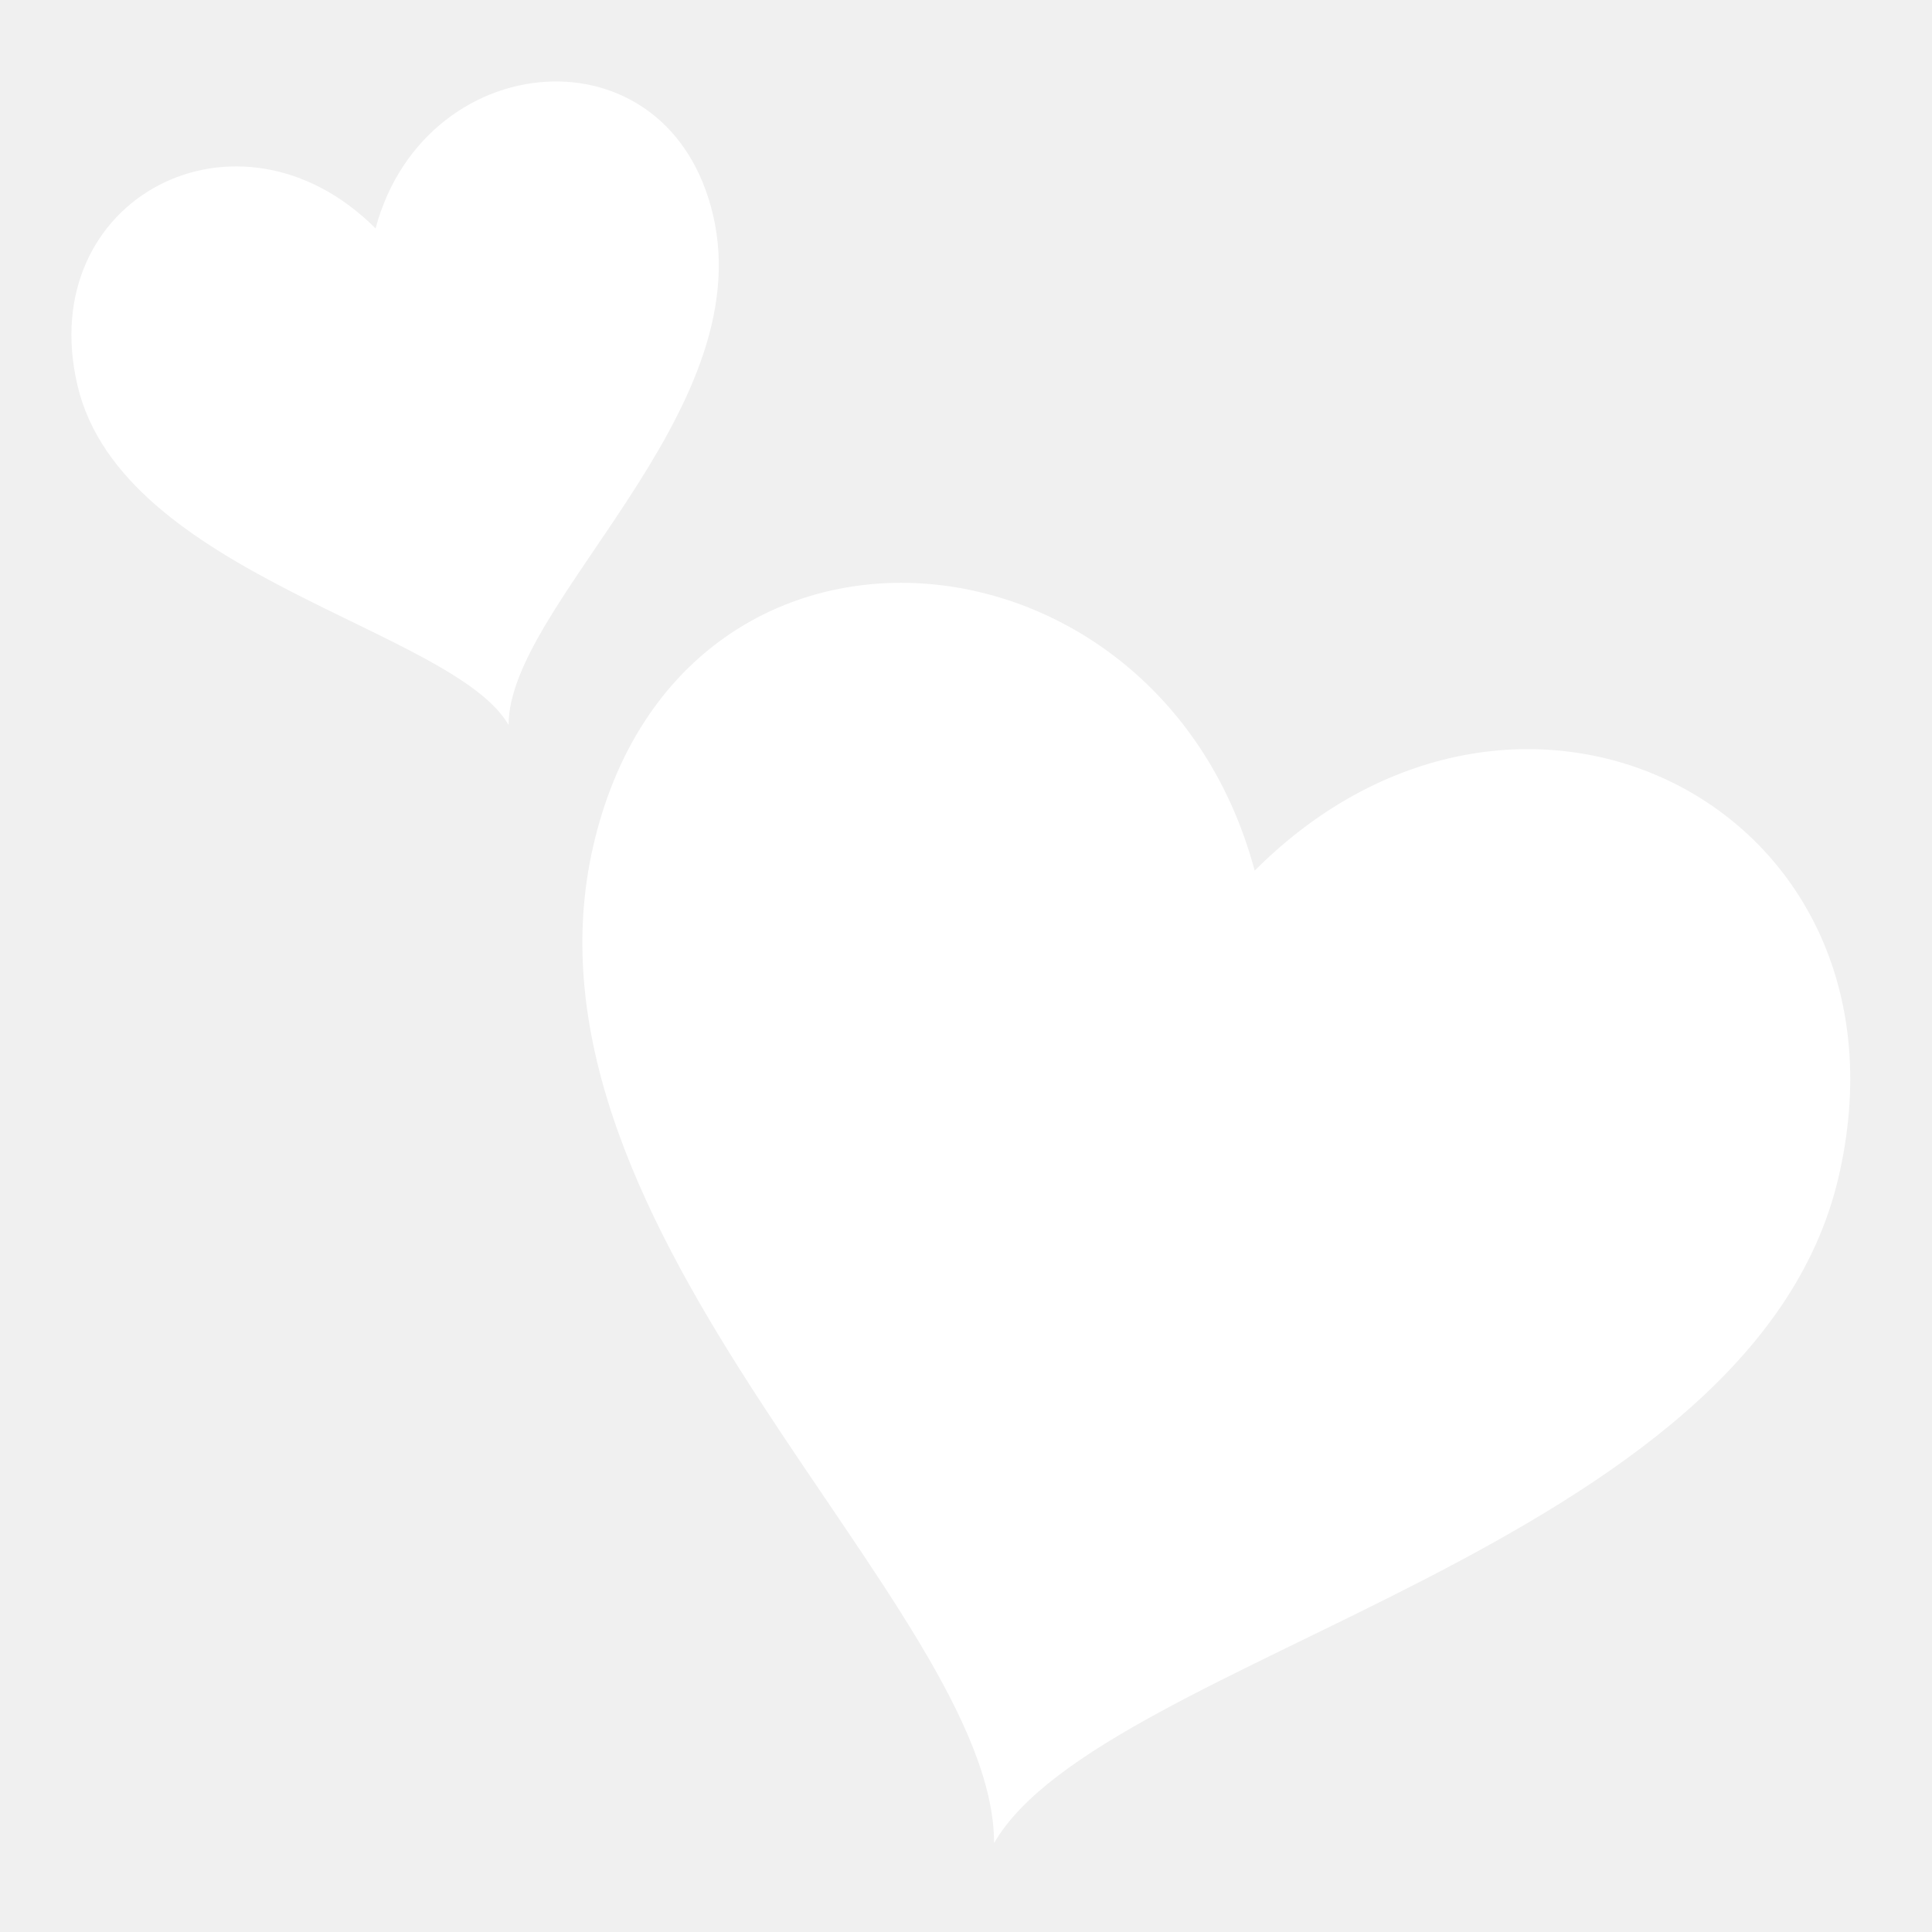
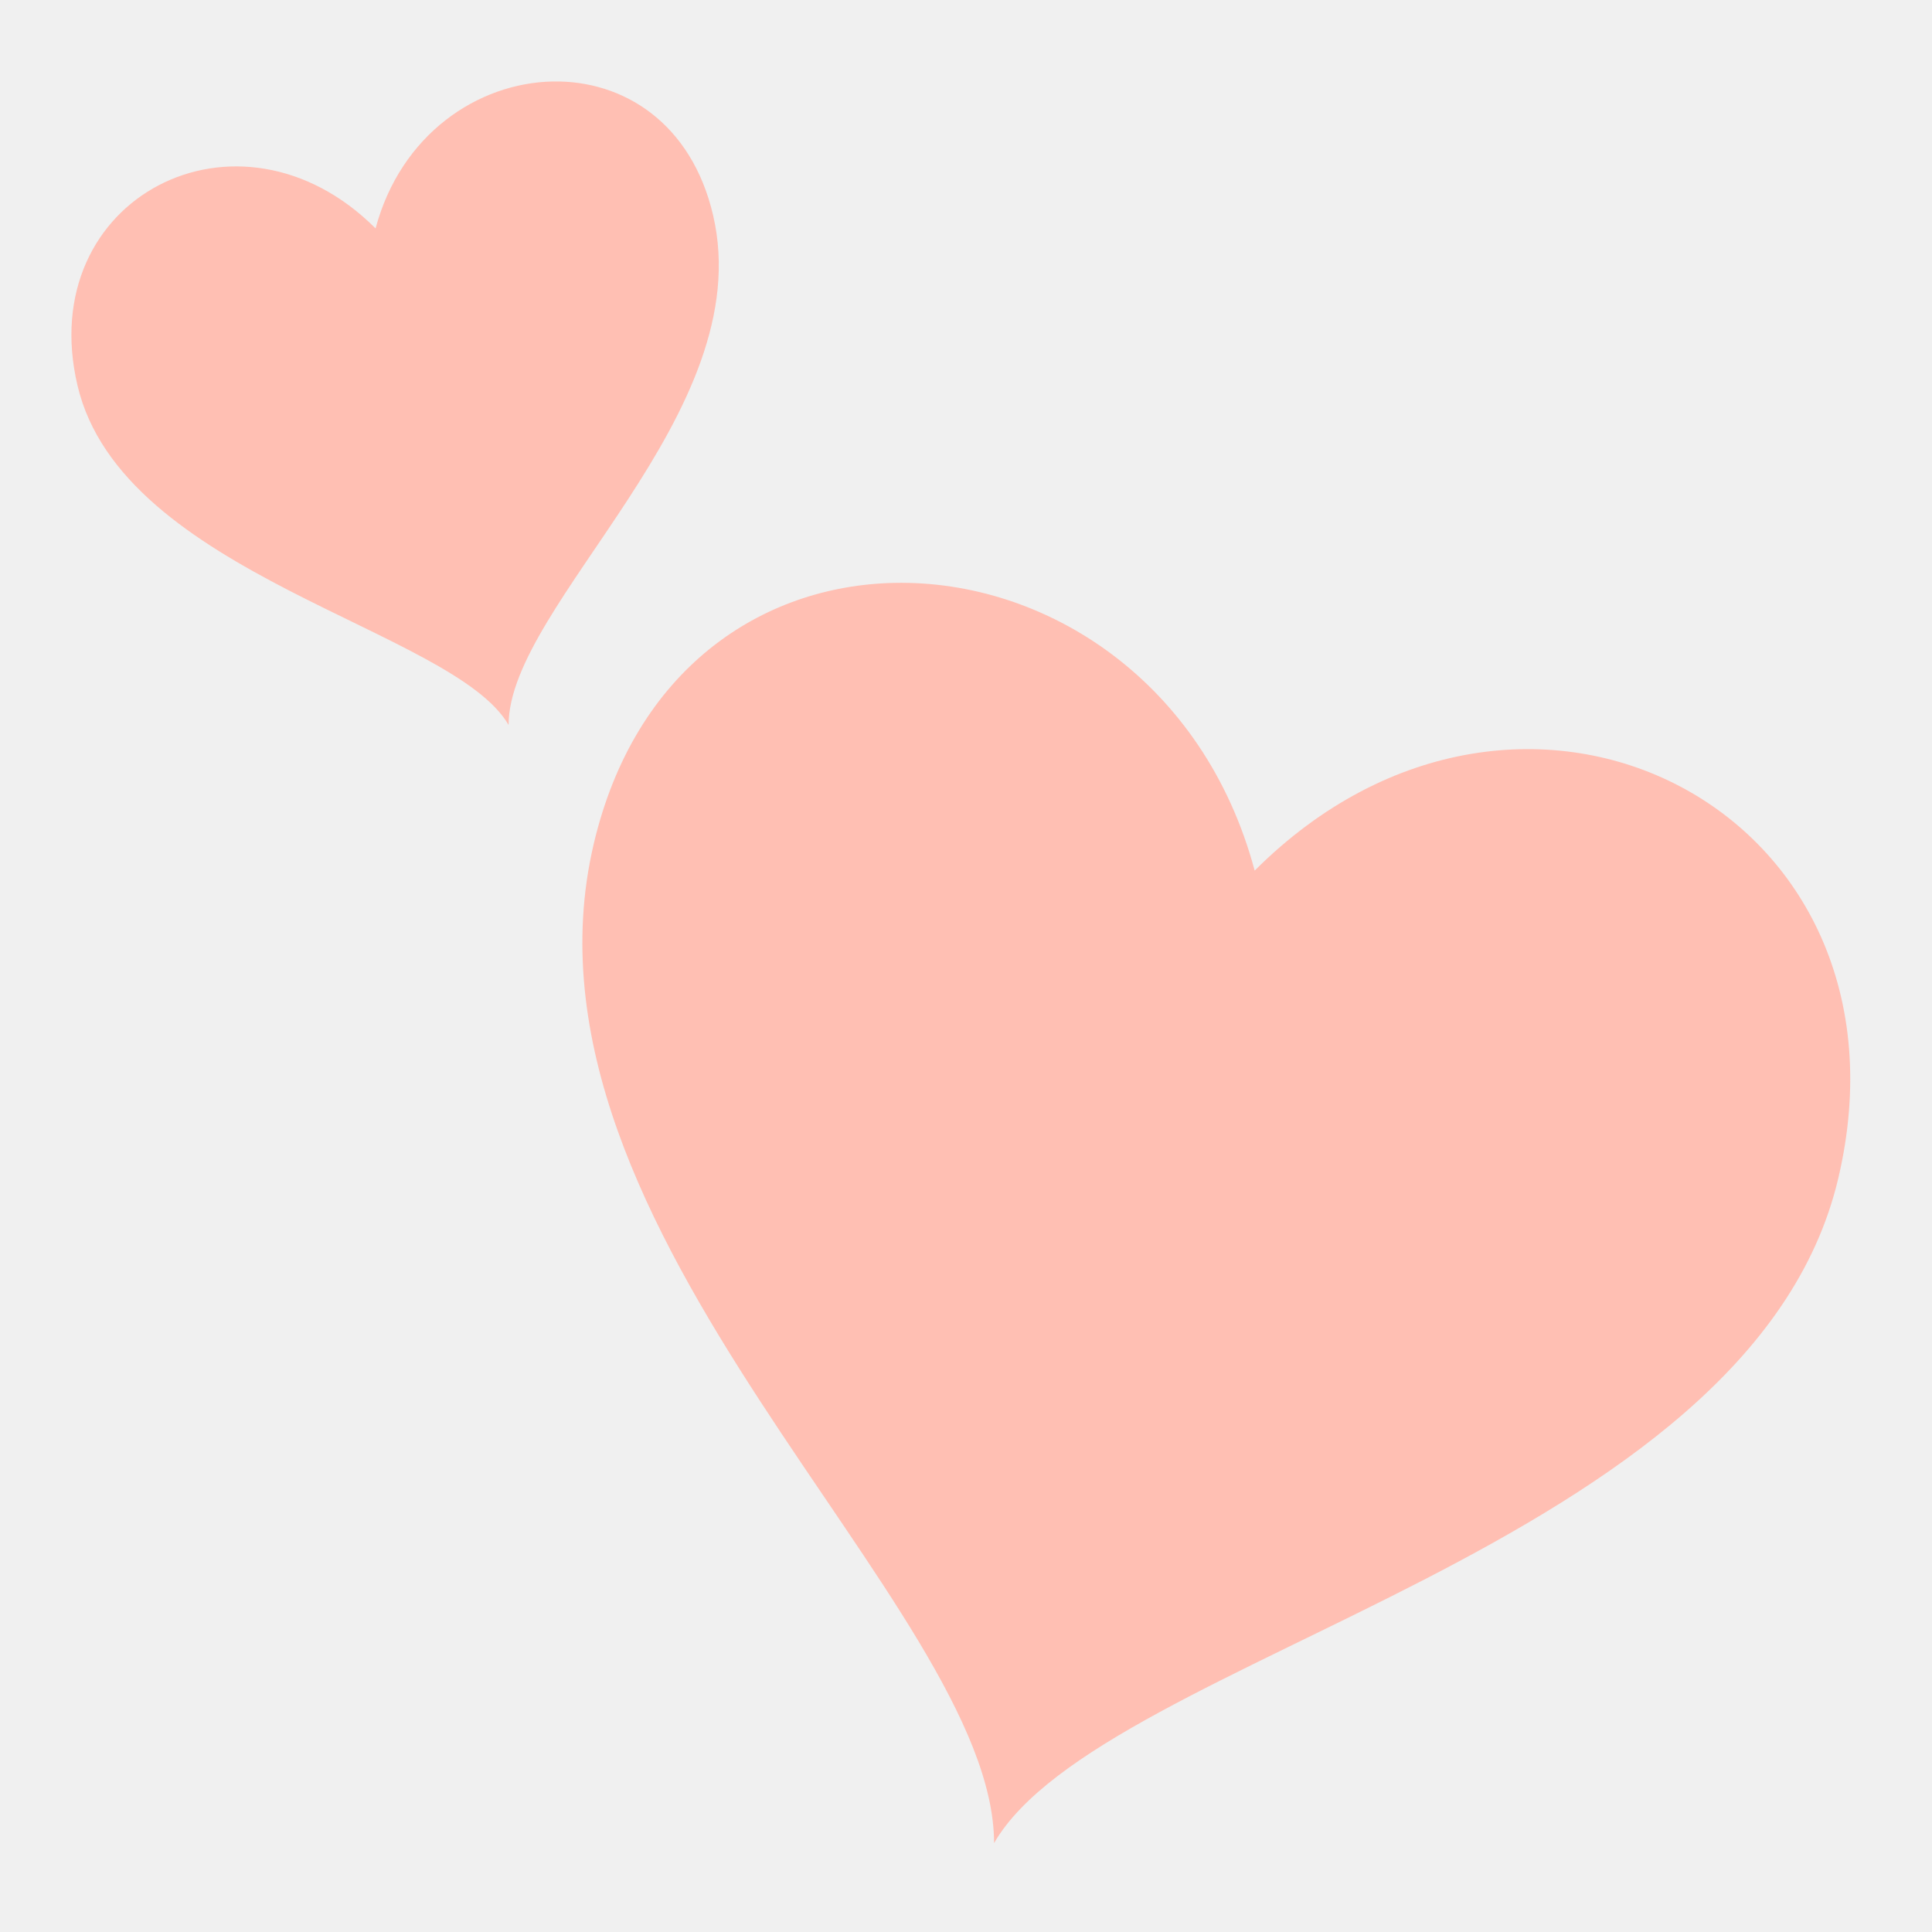
- <svg xmlns="http://www.w3.org/2000/svg" id="icon" viewBox="0 0 512 512" width="512" height="512" fill="#ffffff" fill-opacity="1">
+ <svg xmlns="http://www.w3.org/2000/svg" id="icon" viewBox="0 0 512 512" width="512" height="512" fill="#ffbfb3" fill-opacity="1">
  <g transform="translate(0,0)" style="touch-action: none;">
    <path d="M146.47 21.594c-19.843.39-40.255 13.992-46.94 38.937-36.28-36.277-90.65-8.066-79 41.595 11.826 50.403 99.55 64.537 114.25 90 0-32.133 66.5-82.522 54.19-135.125-5.728-24.468-23.862-35.773-42.5-35.406zM237 154.47c-35.243.73-68.834 22.932-79.688 69.31C133.202 326.807 263.438 425.5 263.438 488.44c28.8-49.877 200.592-77.563 223.75-176.282 22.82-97.274-83.624-152.5-154.687-81.437-13.49-50.343-55.558-77.08-95.5-76.25z" />
  </g>
</svg>
